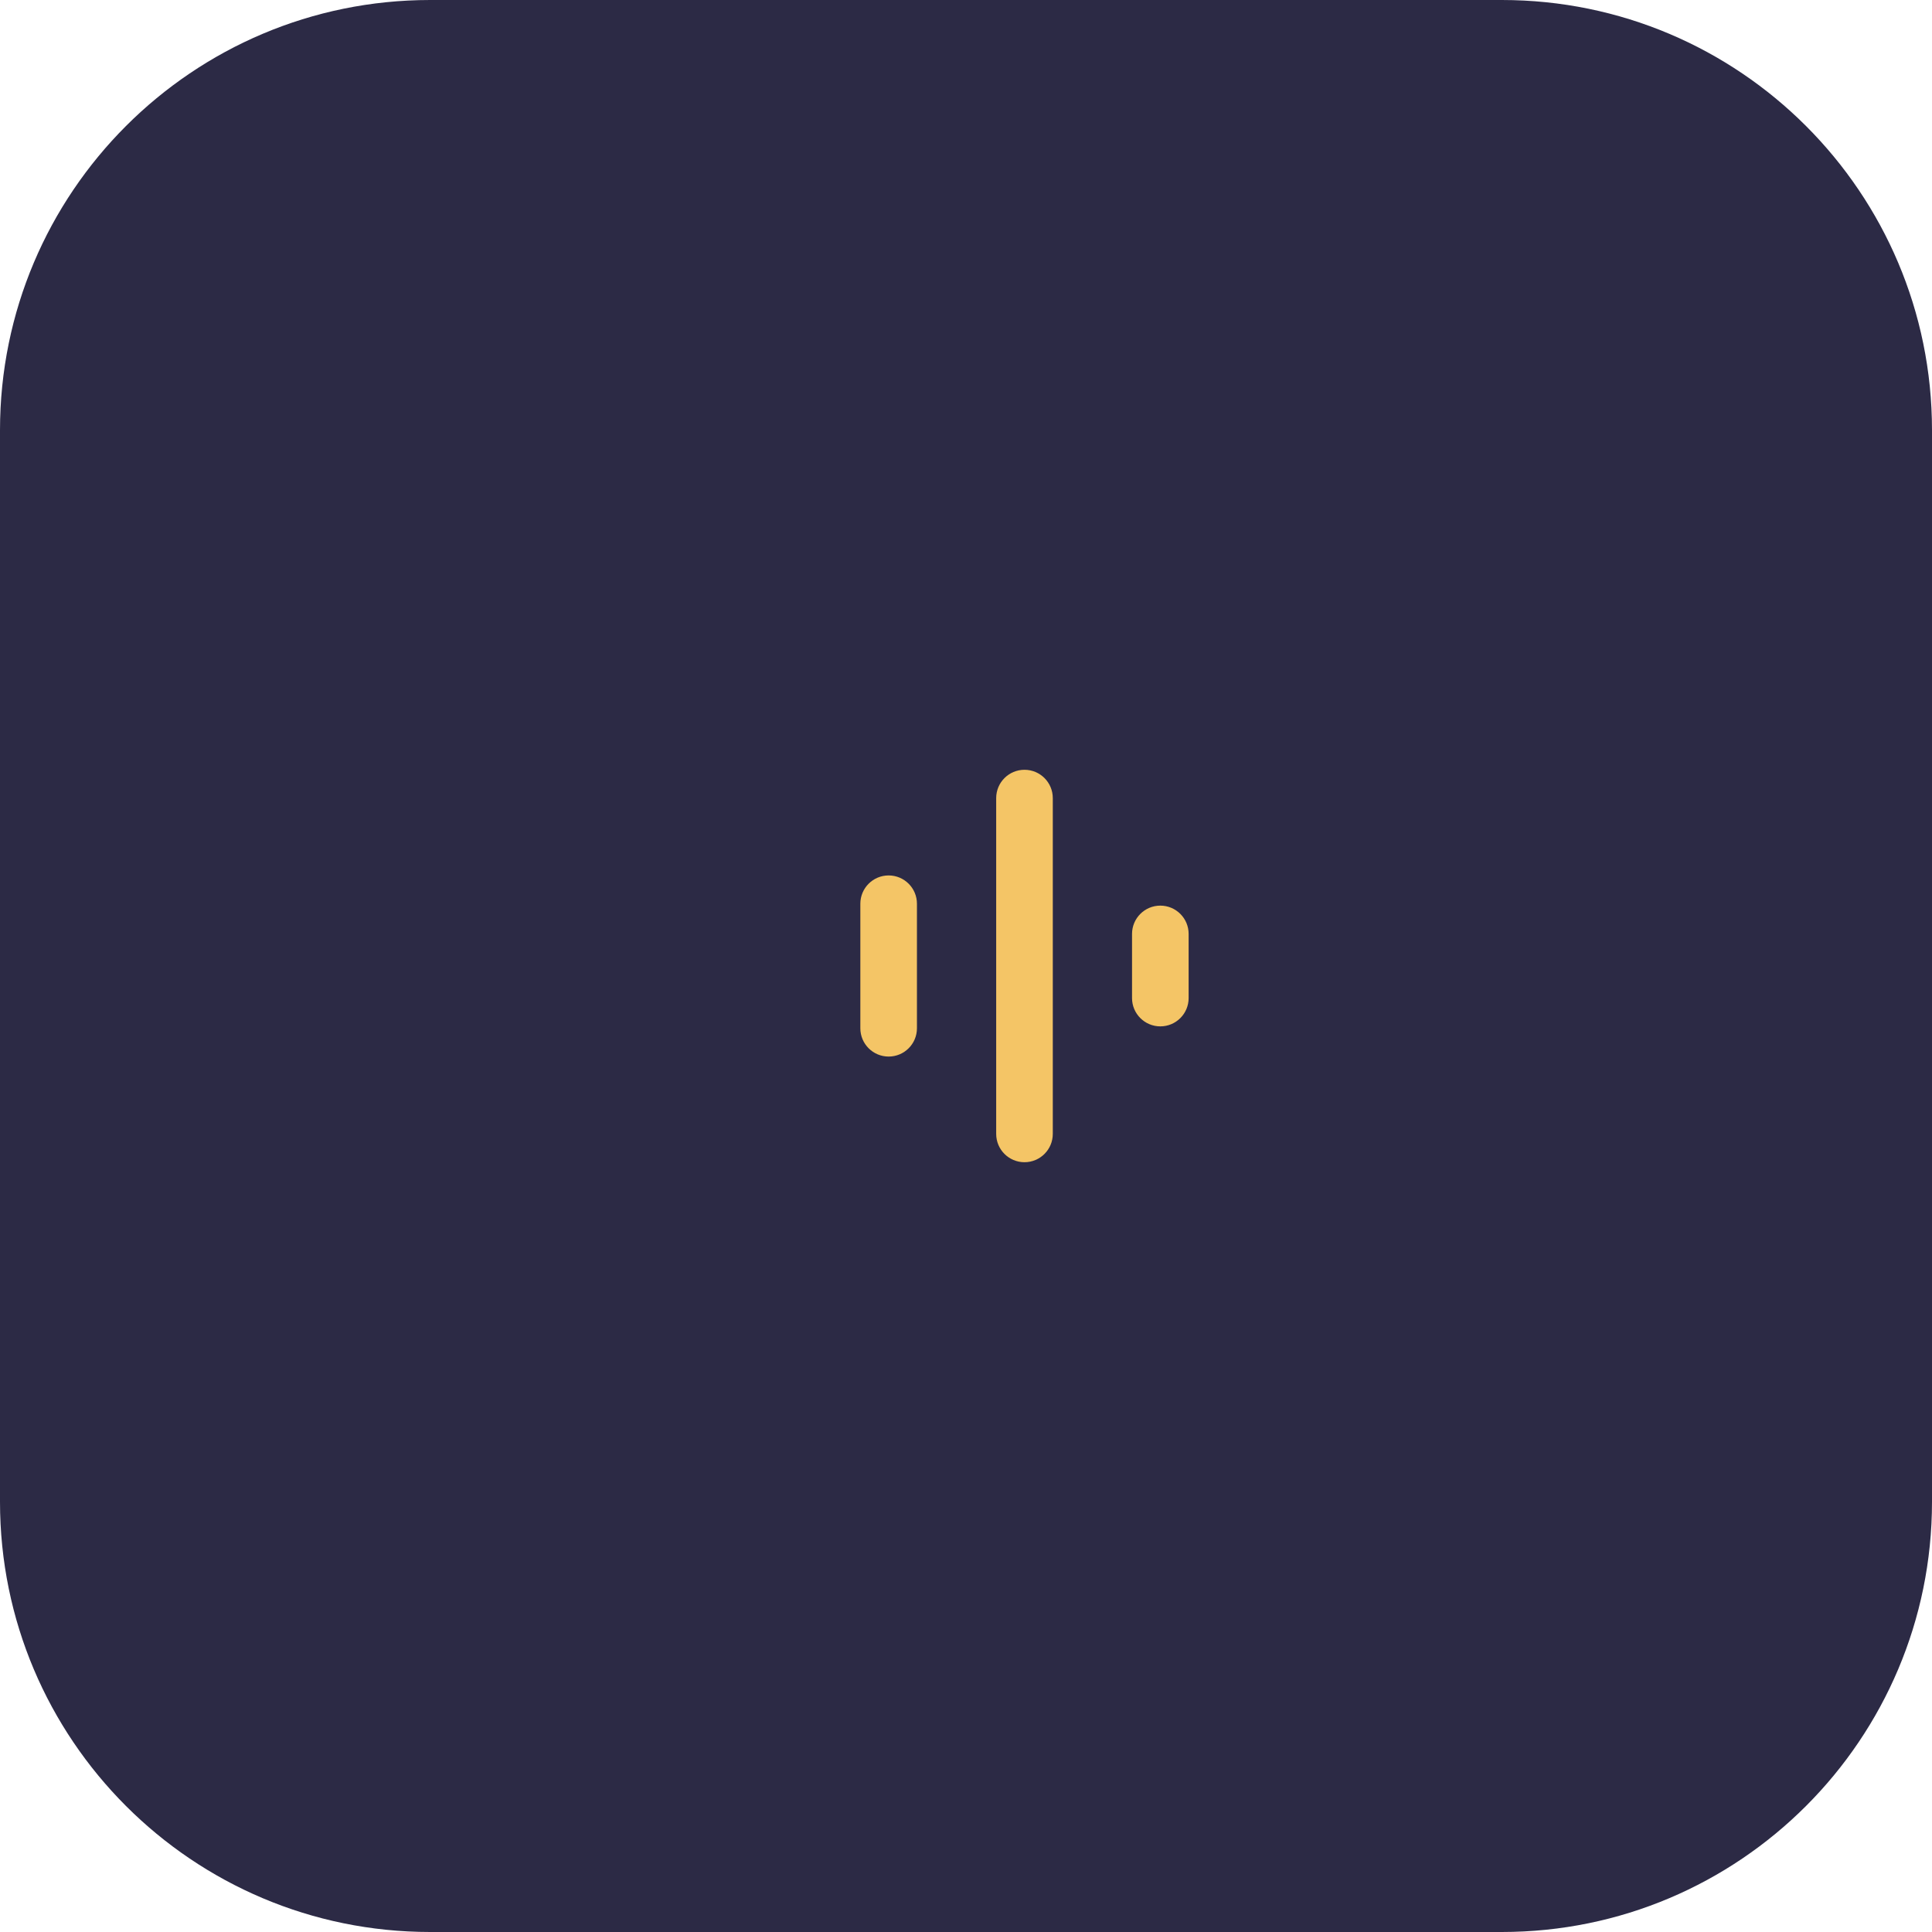
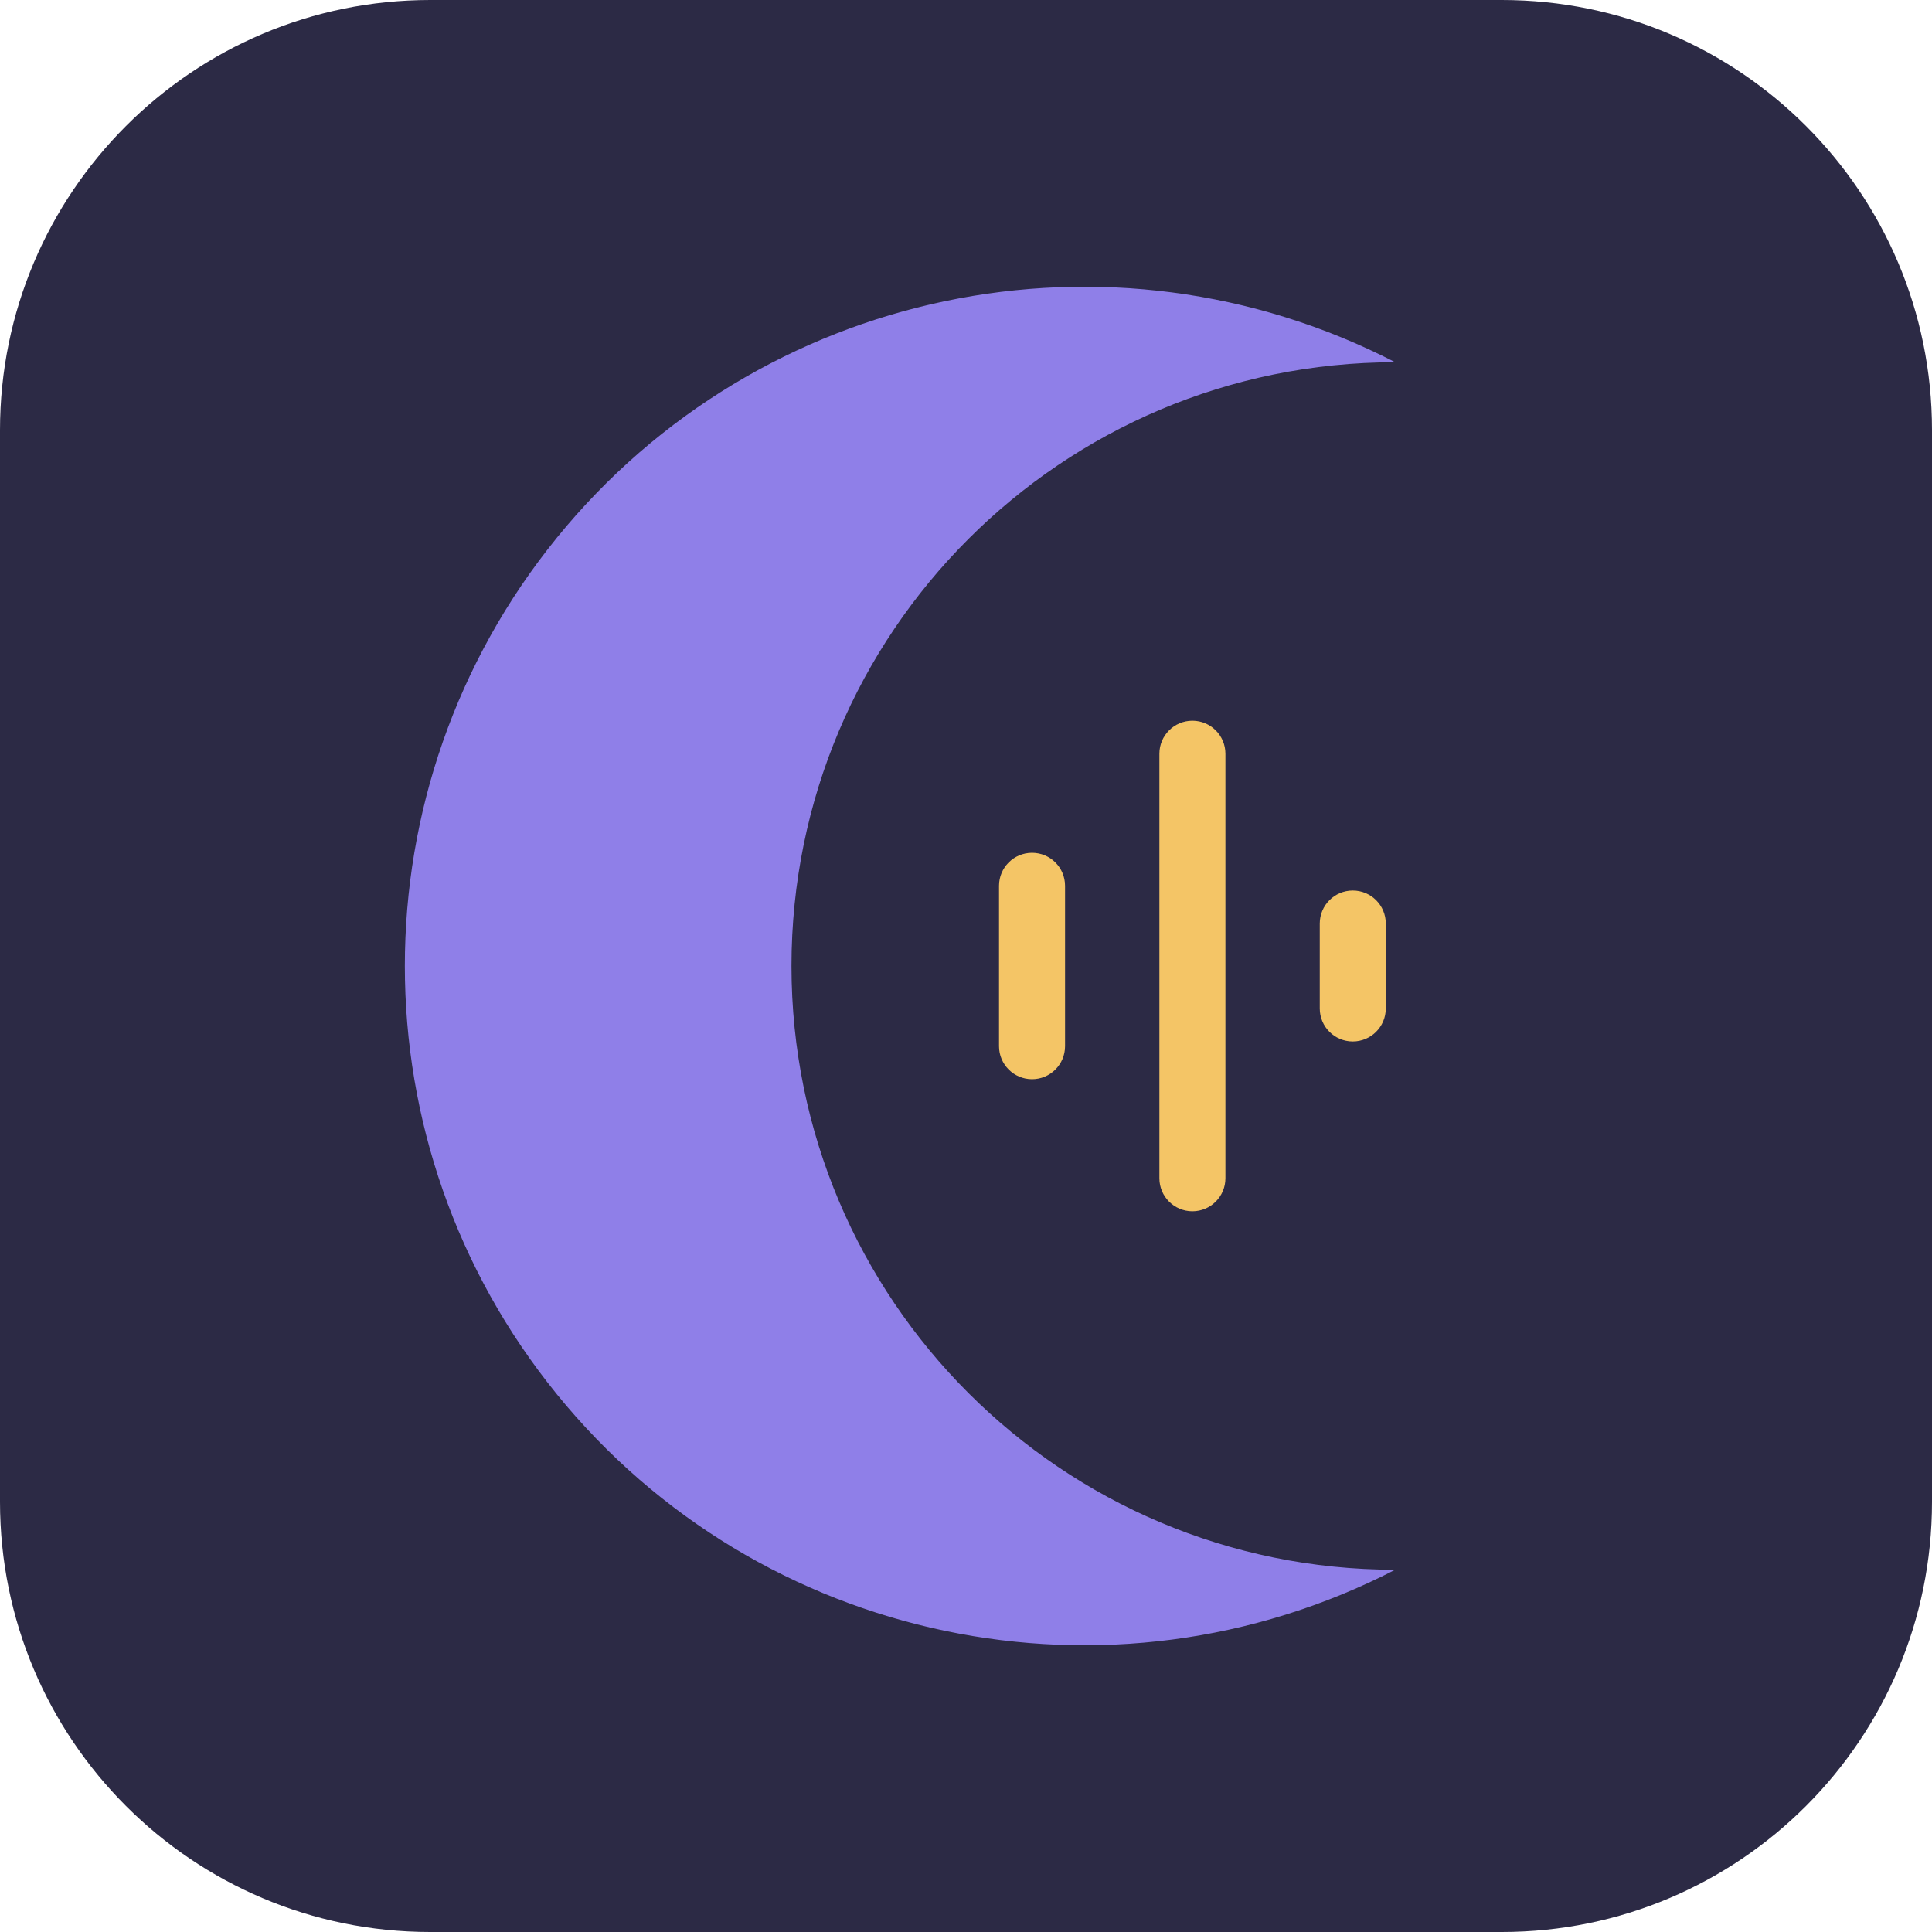
<svg xmlns="http://www.w3.org/2000/svg" viewBox="0 0 512 512" width="512" height="512" role="img" aria-label="마이보이스스토리">
  <rect width="512" height="512" rx="114" fill="#2C2A45" />
-   <path d="M312 112 A144 144 0 1 0 312 400 A114 114 0 1 1 312 112 Z" fill="#8F7FE8" />
-   <rect x="228" y="232" width="15" height="48" rx="7.5" fill="#F4C566" />
-   <rect x="264" y="204" width="15" height="104" rx="7.5" fill="#F4C566" />
-   <rect x="300" y="240" width="15" height="32" rx="7.5" fill="#F4C566" />
+   <g transform="translate(256 256) scale(2.5) translate(-54.5 -80)">
+     <path d="M100 16 A72 72 0 1 0 100 144 A57 57 0 1 1 100 16 Z" fill="#8F7FE8" />
+     <rect x="58" y="68" width="7" height="24" rx="3.5" fill="#F4C566" />
+     <rect x="75" y="54" width="7" height="52" rx="3.5" fill="#F4C566" />
+     <rect x="92" y="72" width="7" height="16" rx="3.5" fill="#F4C566" />
+   </g>
</svg>
